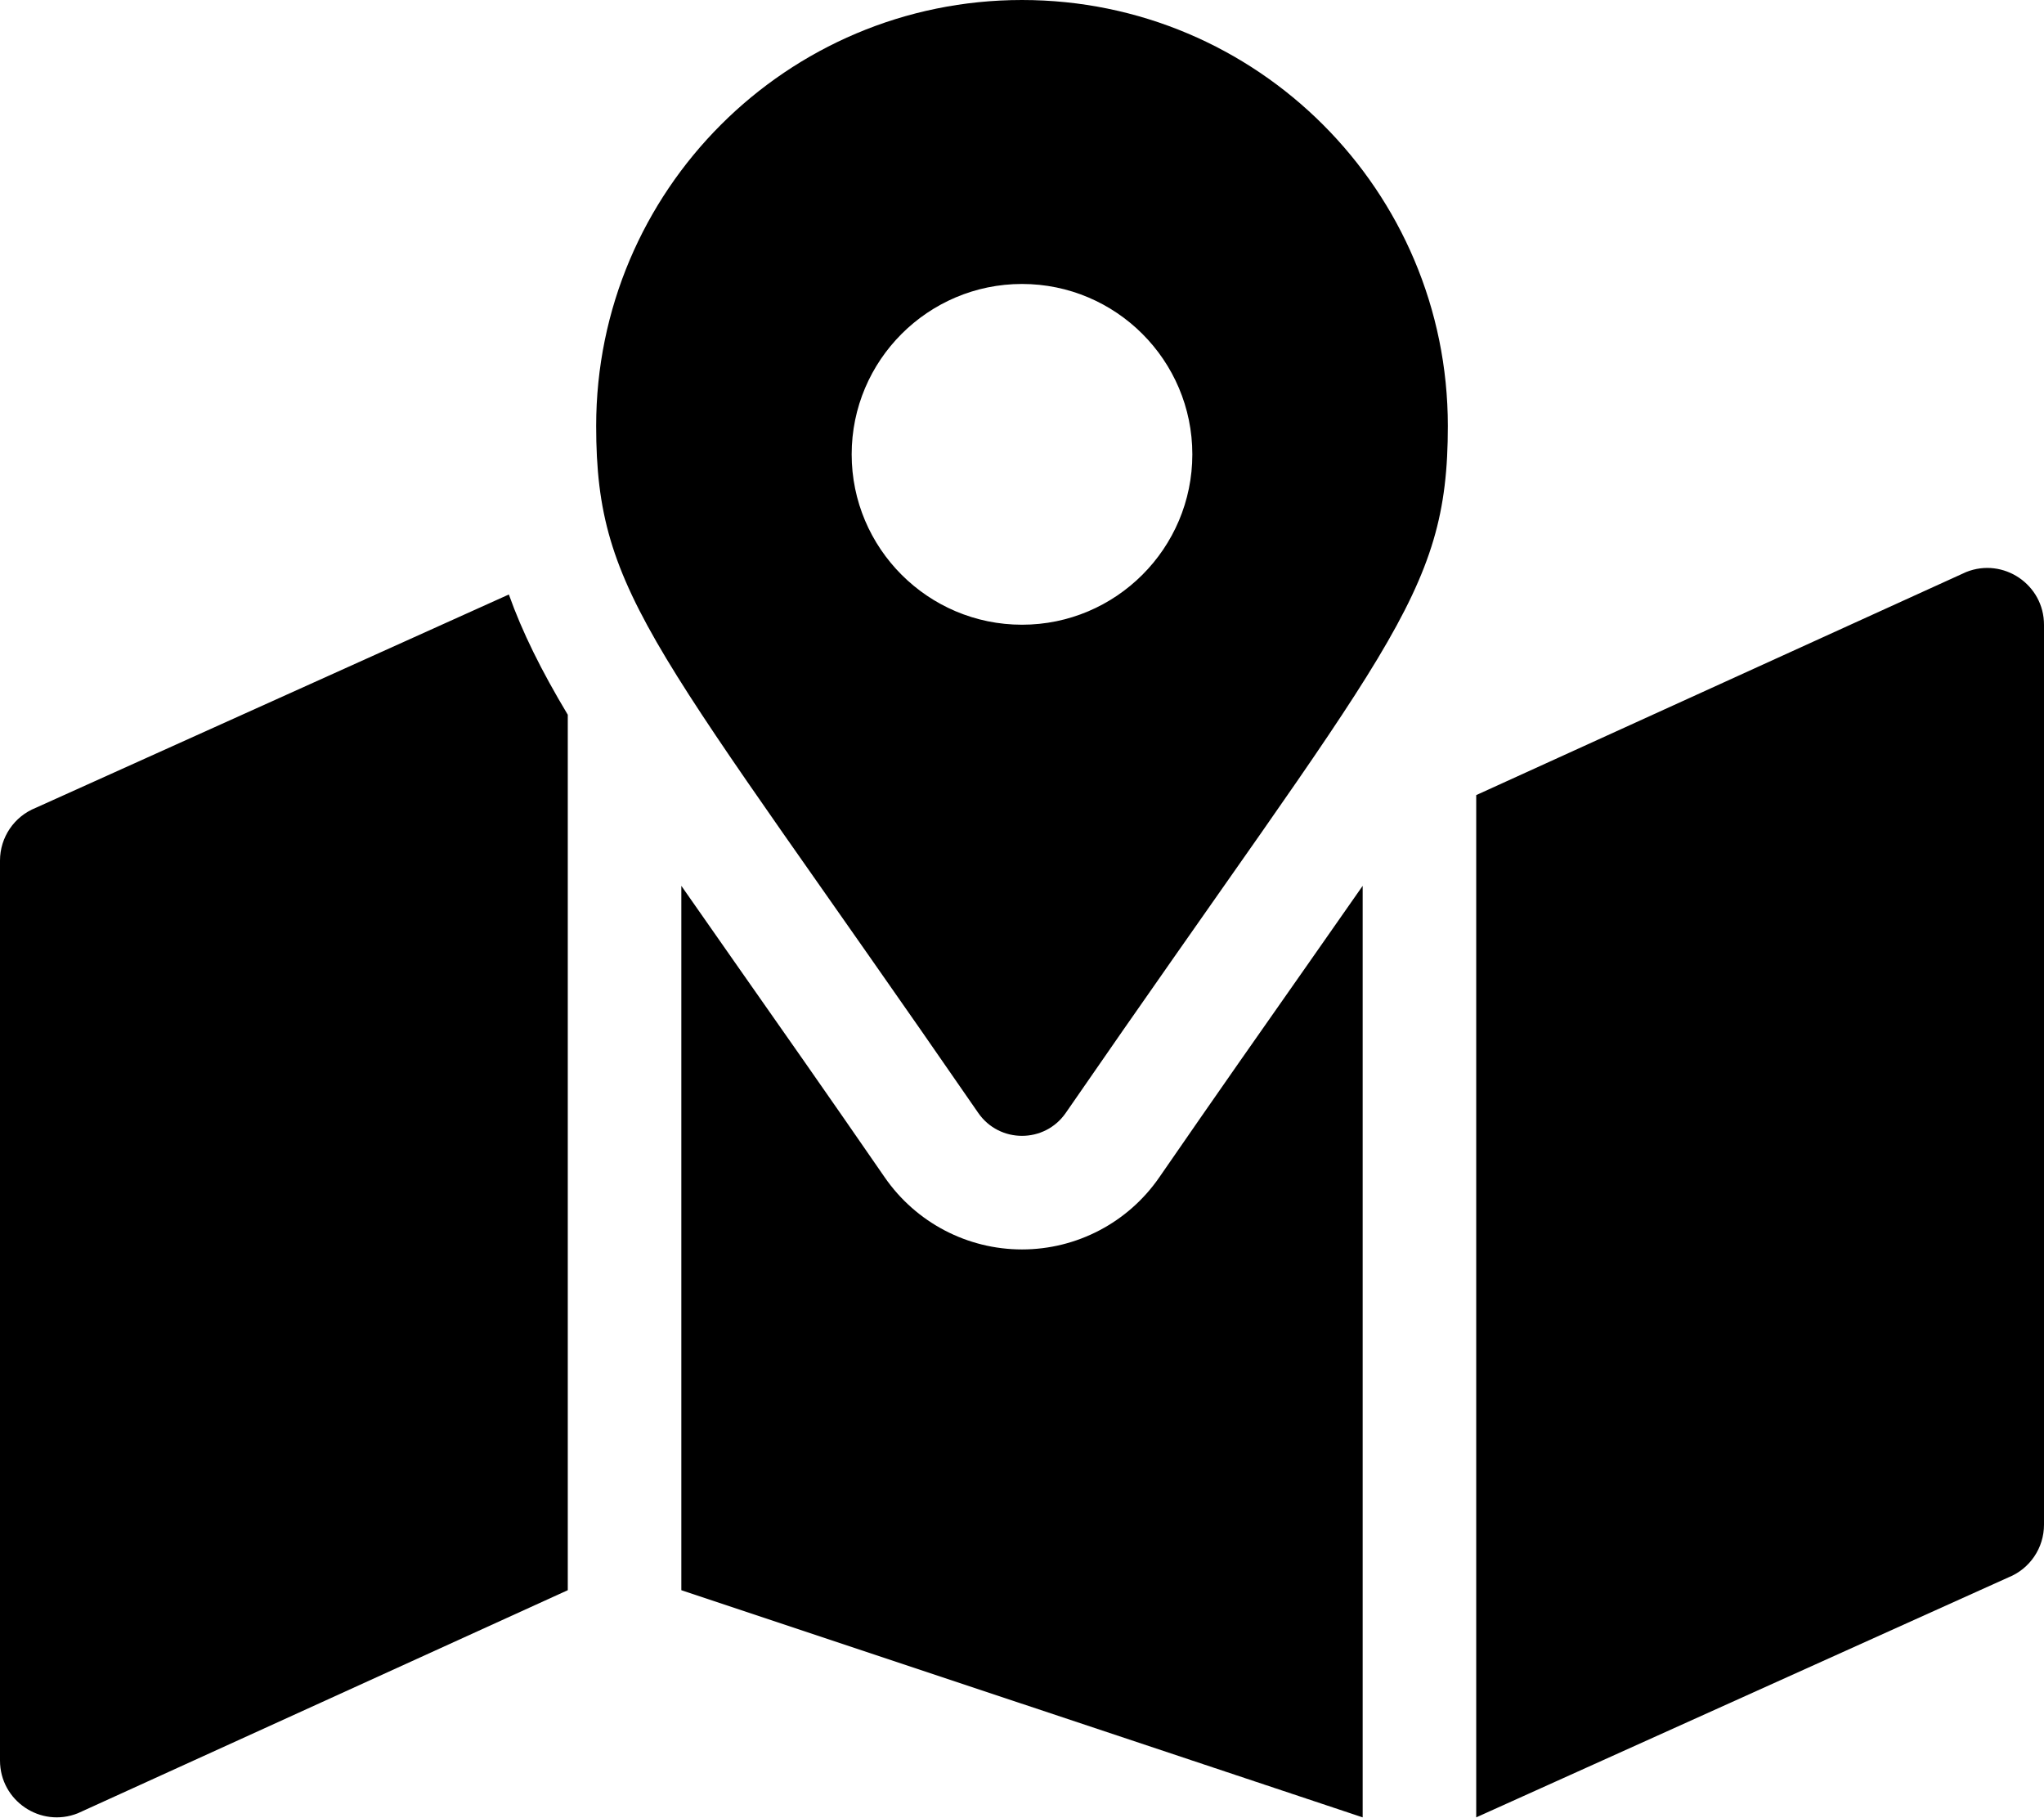
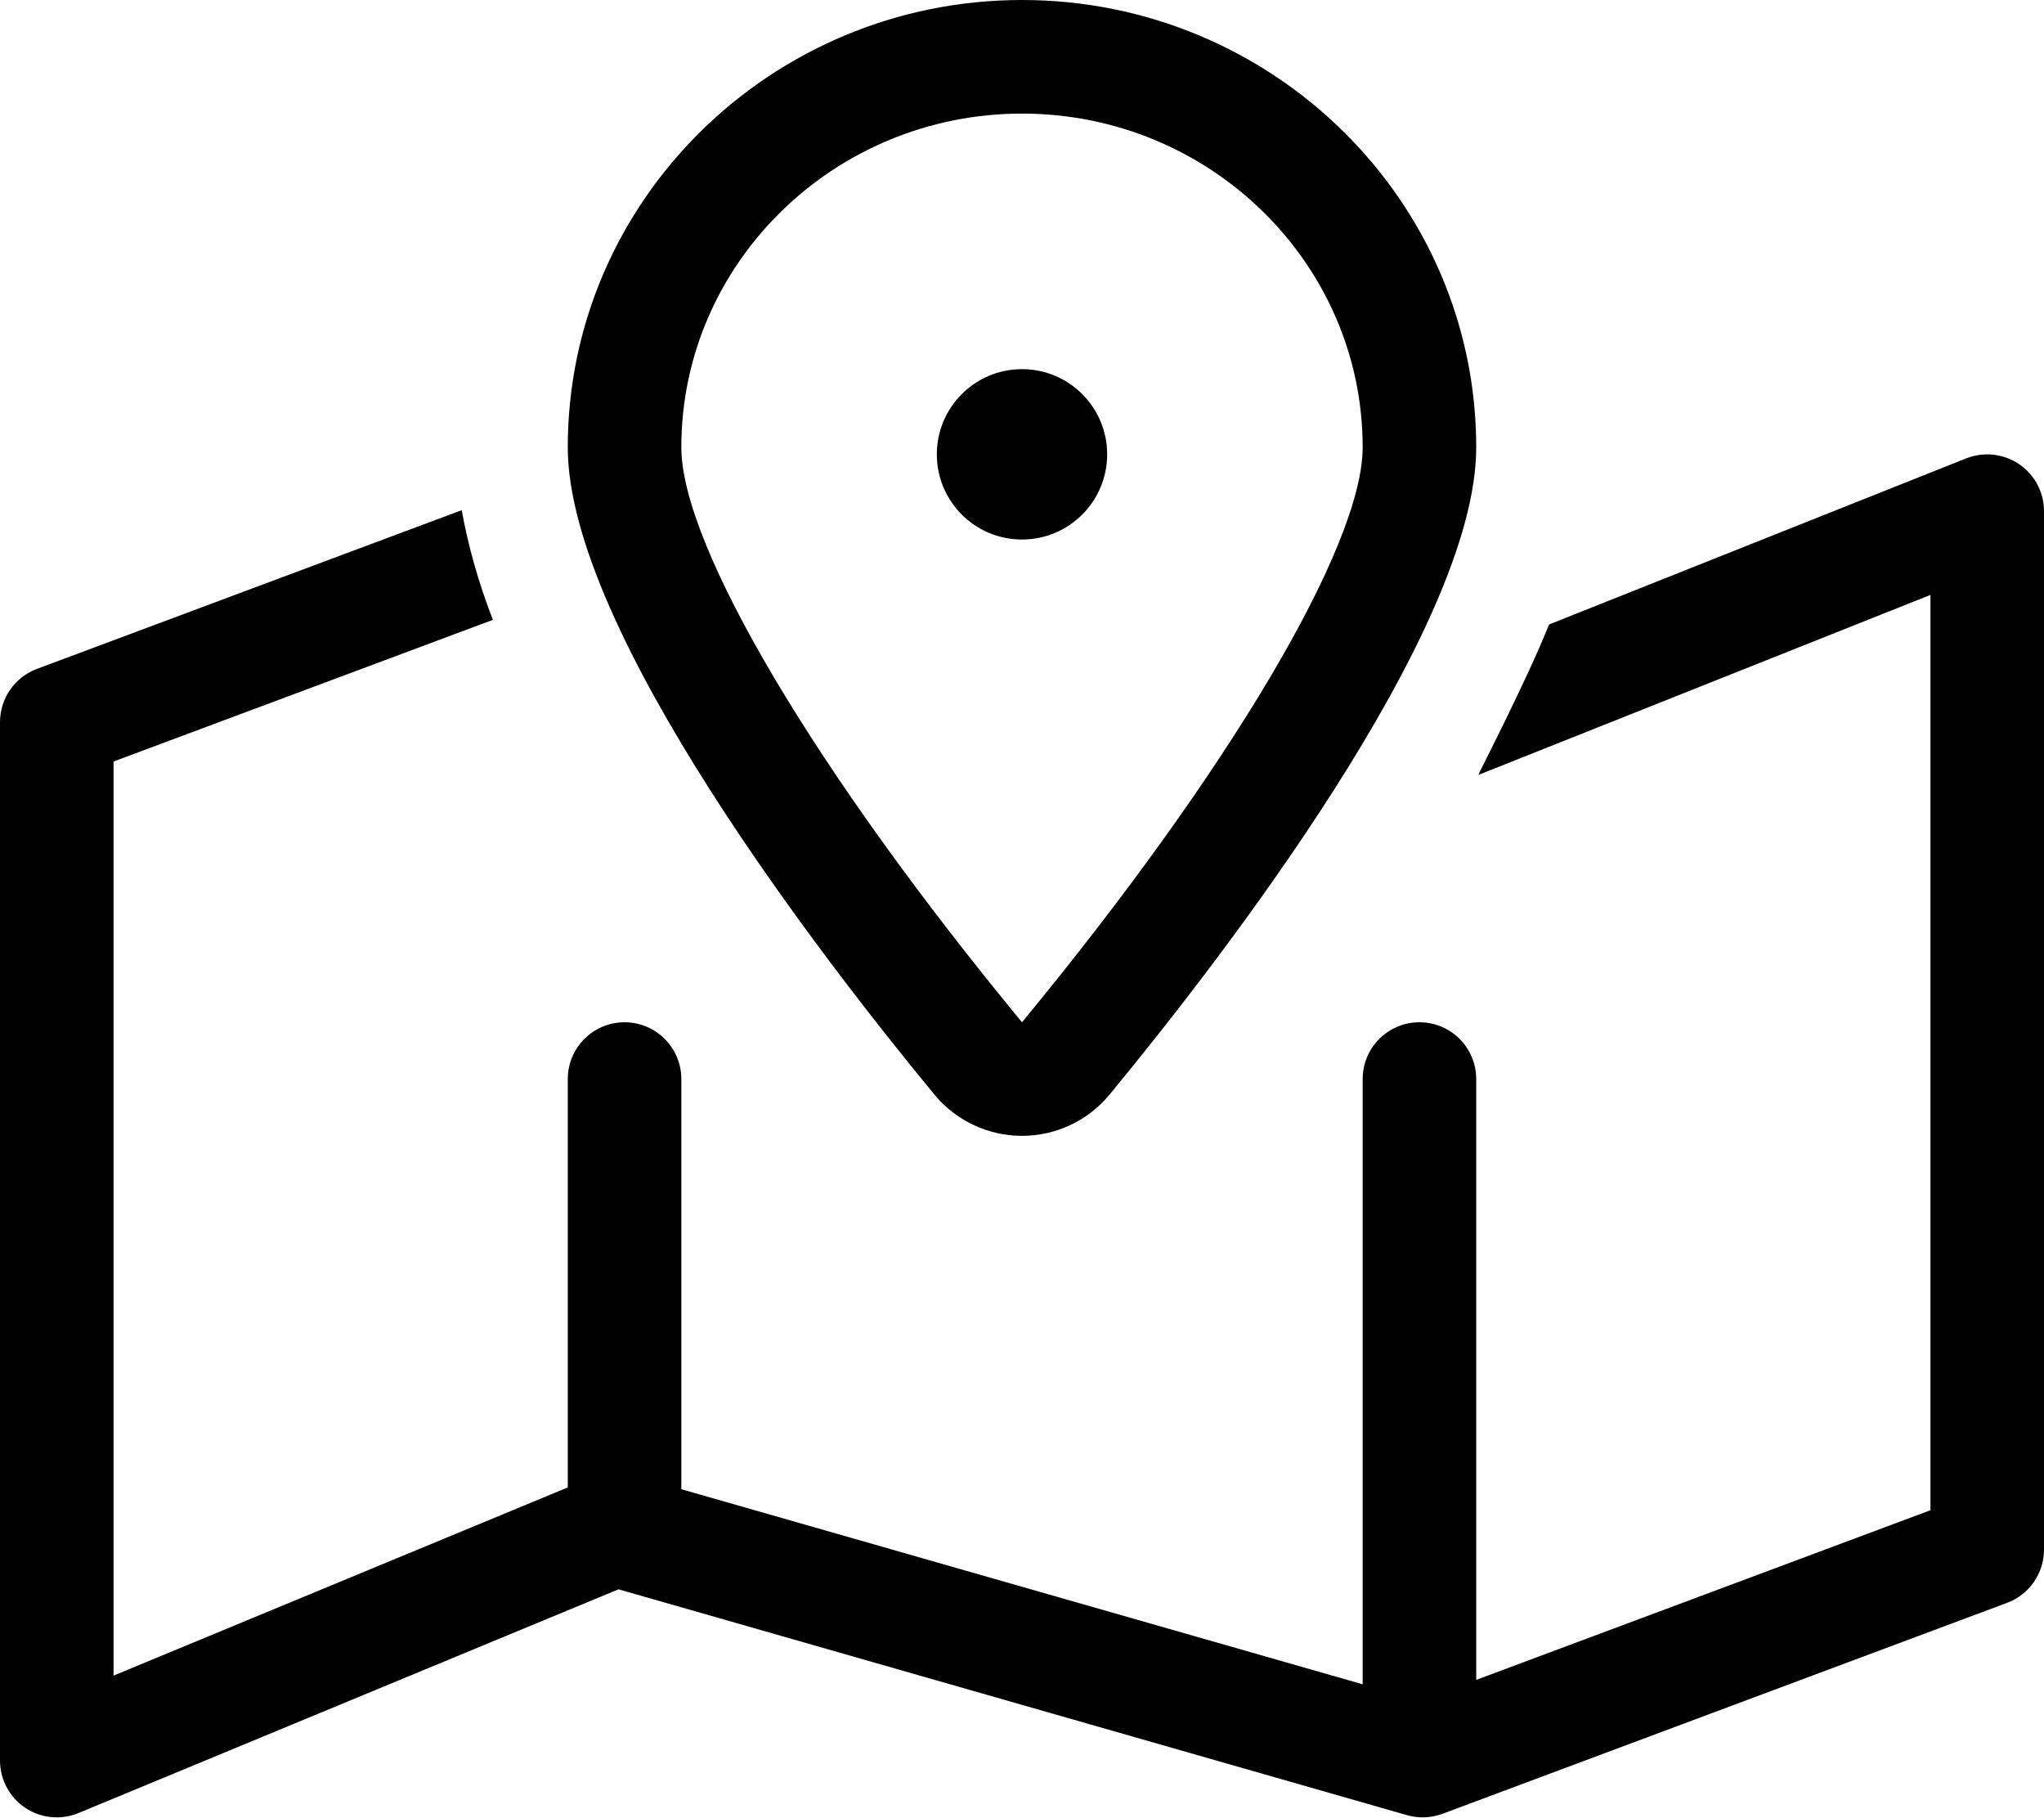
<svg xmlns="http://www.w3.org/2000/svg" viewBox="0 0 576 512">
-   <path d="M288 0C221.73 0 168 53.73 168 120C168 168.381 184.855 181.896 275.676 313.547C281.633 322.15 294.367 322.15 300.324 313.547C391.146 181.896 408.002 168.381 408.002 120C408.002 53.73 354.271 0 288 0ZM288 176C261.525 176 240 154.475 240 128S261.525 80 288 80C314.477 80 336 101.525 336 128S314.477 176 288 176ZM10.059 227.594C3.984 230.023 0 235.906 0 242.449V495.984C0 507.303 11.434 515.043 21.943 510.84L160 448V201.363C152.496 188.842 147.152 178.037 143.398 167.484L10.059 227.594ZM326.633 331.764C317.859 344.434 303.418 352 288 352C272.584 352 258.141 344.434 249.336 331.719C233.205 308.336 219.416 288.693 207.646 271.928C201.922 263.771 196.904 256.598 192 249.561V448L384 512V249.562C379.098 256.598 374.08 263.773 368.355 271.928C356.586 288.693 342.795 308.336 326.633 331.764ZM554.059 161.16L416 224V512L565.943 444.406C572.018 441.977 576 436.094 576 429.551V176.016C576 164.697 564.568 156.957 554.059 161.16Z" />
+   <path d="M568.984 130.762C564.578 127.793 559.031 127.199 554.078 129.137L436.521 175.934C430.387 191.434 416.404 218.398 416.594 218.322L544 167.605V425.471L416 473.27V304C416 295.162 408.836 288 400 288S384 295.162 384 304V474.51L192 419.555V304C192 295.162 184.836 288 176 288S160 295.162 160 304V419.047L32 472.062V214.541L138.898 174.627C134.699 163.832 131.893 153.566 130.113 143.73L10.41 188.445C4.15 190.783 0 196.764 0 203.447V496C0 501.344 2.672 506.344 7.109 509.312S17.203 512.812 22.125 510.781L174.297 447.752L396.484 511.375C397.922 511.781 399.406 512 400.891 512C402.797 512 404.687 511.656 406.484 511L565.59 451.564C571.85 449.227 576 443.246 576 436.564V144.012C576 138.699 573.375 133.762 568.984 130.762ZM288 320C297.551 320 306.604 315.734 312.682 308.367C343.746 270.721 416 177.596 416 126.029C416 56.537 358.58 0 288 0S160 56.537 160 126.029C160 177.596 232.254 270.721 263.318 308.367C269.398 315.734 278.449 320 288 320ZM288 32C340.875 32 384 74.107 384 126.029C384 153.93 345.875 217.865 288 288C230.125 217.865 192 153.93 192 126.029C192 74.107 235.125 32 288 32ZM312 128C312 114.744 301.254 104 288 104S264 114.744 264 128C264 141.254 274.746 152 288 152S312 141.254 312 128Z" />
</svg>
